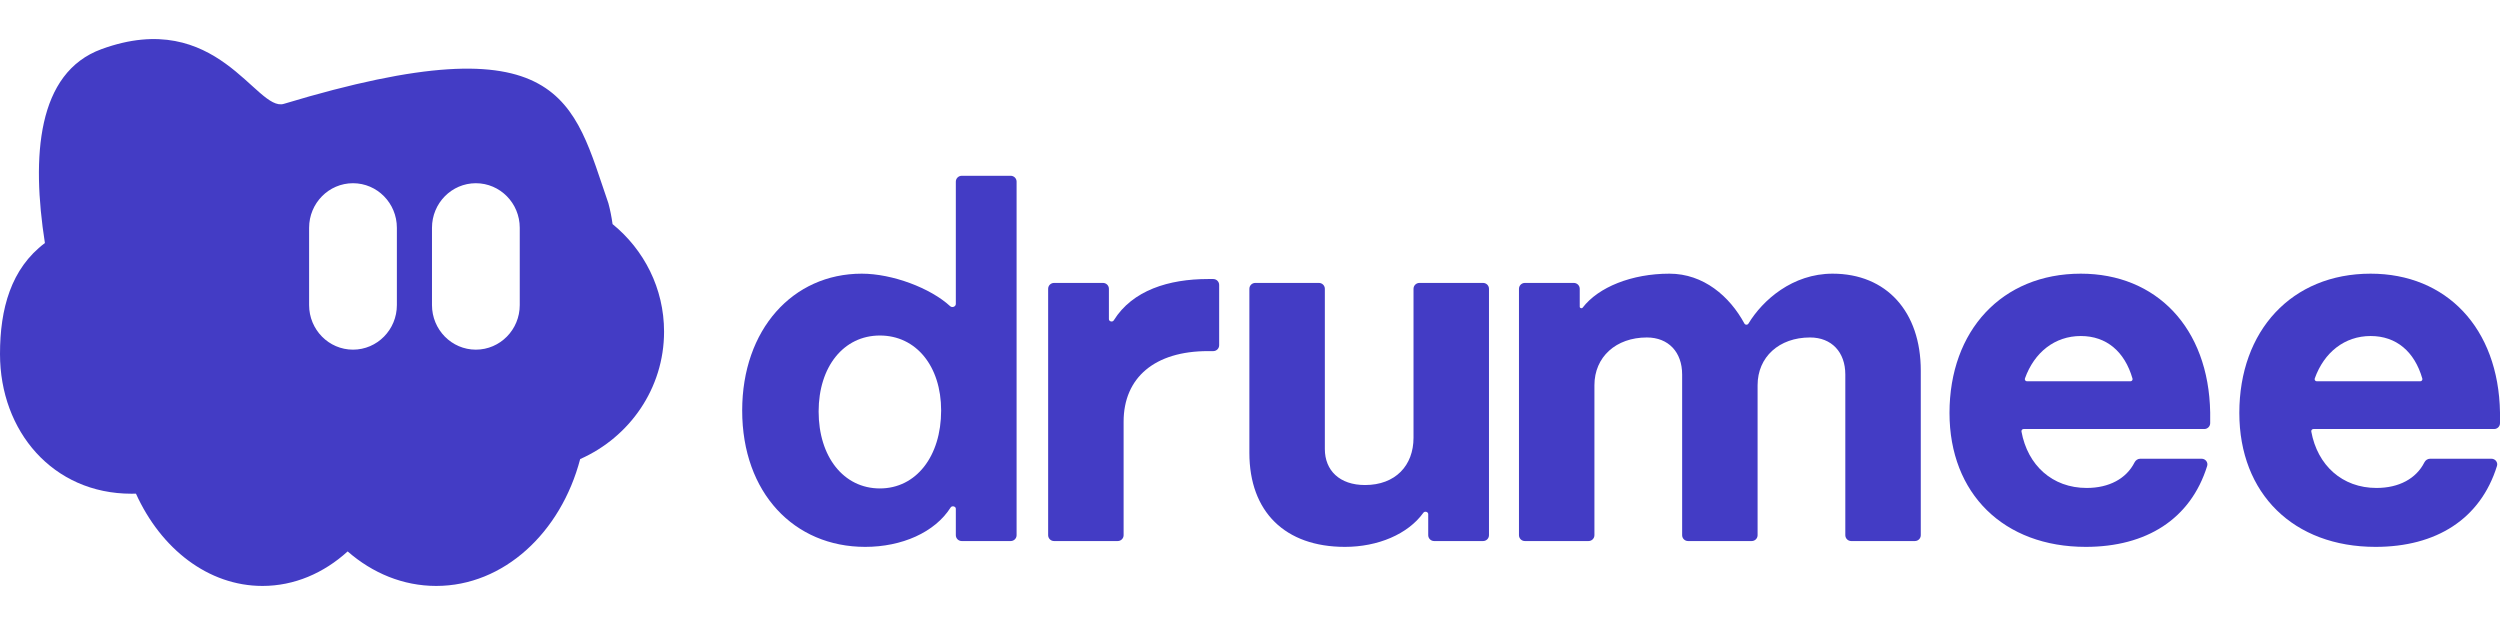
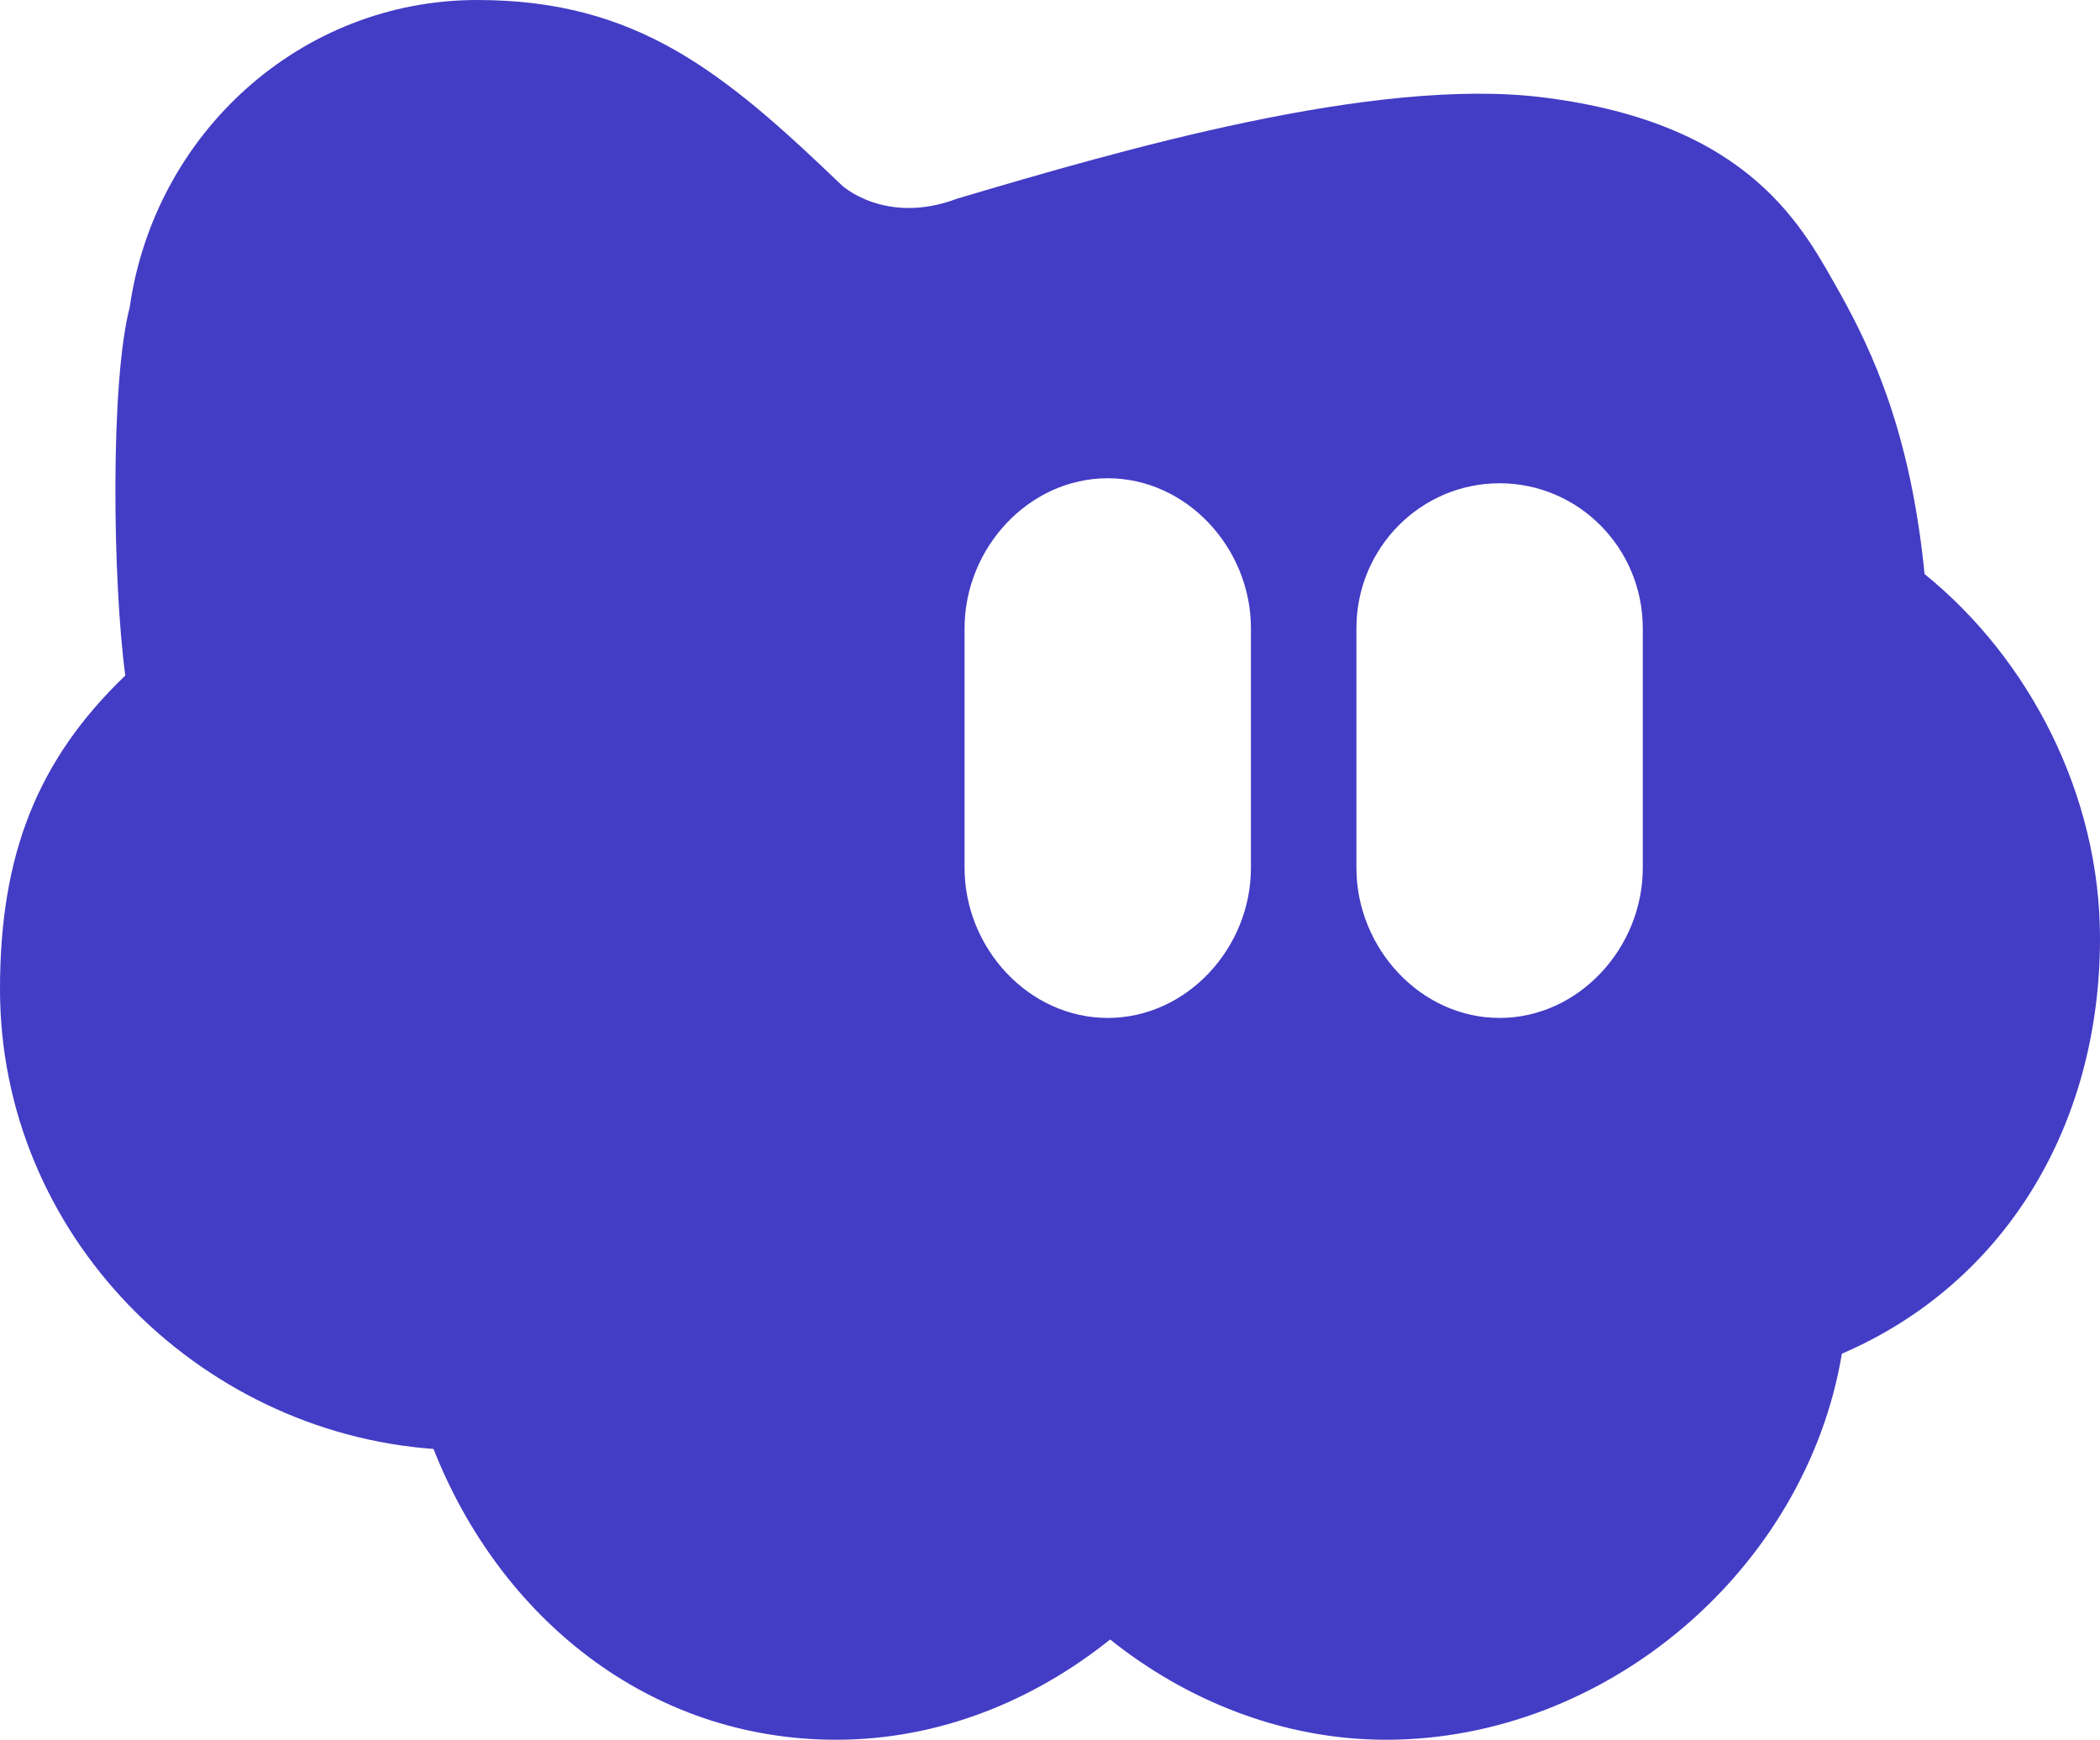
- <svg xmlns="http://www.w3.org/2000/svg" width="160" height="40" viewBox="0 0 160 40" fill="none">
-   <path fill-rule="evenodd" clip-rule="evenodd" d="M133.172 17.515C138.002 17.515 141.357 20.975 141.452 26.398V27.082C141.451 27.29 141.282 27.458 141.074 27.458H129.511C129.424 27.458 129.358 27.535 129.374 27.62C129.769 29.775 131.345 31.229 133.549 31.229C134.981 31.229 136.087 30.633 136.611 29.593C136.681 29.455 136.818 29.359 136.973 29.359H140.904C141.15 29.359 141.33 29.59 141.258 29.824C140.197 33.23 137.359 35 133.486 35C128.249 35 124.768 31.603 124.768 26.429C124.768 21.162 128.123 17.515 133.172 17.515ZM133.172 21.505C131.507 21.505 130.193 22.55 129.596 24.221C129.564 24.311 129.632 24.403 129.728 24.403H136.346C136.438 24.403 136.506 24.317 136.48 24.229C135.98 22.497 134.811 21.505 133.172 21.505Z" fill="#433CC5" />
-   <path fill-rule="evenodd" clip-rule="evenodd" d="M151.721 17.515C156.55 17.515 159.906 20.975 160 26.398V27.082C160 27.29 159.831 27.458 159.622 27.458H148.06C147.973 27.458 147.906 27.535 147.922 27.62C148.318 29.775 149.894 31.229 152.097 31.229C153.53 31.229 154.635 30.633 155.16 29.593C155.229 29.455 155.366 29.359 155.522 29.359H159.452C159.698 29.359 159.879 29.59 159.806 29.824C158.746 33.23 155.907 35 152.034 35C146.797 35 143.317 31.603 143.317 26.429C143.317 21.162 146.672 17.515 151.721 17.515ZM151.721 21.505C150.056 21.505 148.741 22.55 148.144 24.221C148.112 24.311 148.18 24.403 148.276 24.403H154.894C154.986 24.403 155.054 24.317 155.029 24.229C154.529 22.497 153.36 21.505 151.721 21.505Z" fill="#433CC5" />
-   <path fill-rule="evenodd" clip-rule="evenodd" d="M64.684 11.25C64.893 11.25 65.062 11.418 65.062 11.626V34.251C65.062 34.459 64.893 34.627 64.684 34.627H61.551C61.342 34.627 61.173 34.459 61.173 34.251V32.557C61.173 32.403 60.925 32.346 60.842 32.477C59.826 34.079 57.71 35 55.371 35C50.824 35 47.5 31.541 47.5 26.273C47.5 21.099 50.73 17.515 55.152 17.515C57.106 17.515 59.545 18.431 60.809 19.595C60.939 19.715 61.173 19.627 61.173 19.45V11.626C61.173 11.418 61.342 11.25 61.551 11.25H64.684ZM56.312 21.473C53.992 21.473 52.392 23.468 52.392 26.336C52.392 29.235 53.992 31.26 56.312 31.26C58.633 31.26 60.232 29.203 60.233 26.273C60.233 23.437 58.633 21.473 56.312 21.473Z" fill="#433CC5" />
-   <path d="M84.412 18.107C84.621 18.107 84.79 18.275 84.79 18.483V28.736C84.79 30.107 85.731 31.042 87.361 31.042C89.306 31.042 90.465 29.795 90.465 28.019V18.483C90.465 18.275 90.634 18.107 90.843 18.107H94.917C95.126 18.107 95.295 18.275 95.295 18.483V34.251C95.295 34.459 95.126 34.627 94.917 34.627H91.784C91.575 34.627 91.406 34.458 91.406 34.251V32.902C91.406 32.754 91.183 32.695 91.096 32.816C90.107 34.191 88.179 35 86.076 35C82.249 35 79.96 32.757 79.96 28.985V18.483C79.96 18.275 80.129 18.107 80.338 18.107H84.412Z" fill="#433CC5" />
-   <path d="M77.648 17.858C77.857 17.858 78.026 18.026 78.026 18.233V22.095C78.026 22.303 77.857 22.471 77.648 22.471H77.305C73.918 22.471 71.911 24.154 71.911 26.99V34.251C71.911 34.459 71.742 34.627 71.533 34.627H67.459C67.25 34.627 67.081 34.459 67.081 34.251V18.483C67.081 18.275 67.25 18.107 67.459 18.107H70.592C70.801 18.107 70.97 18.275 70.97 18.483V20.427C70.97 20.579 71.2 20.633 71.28 20.504C72.478 18.575 74.813 17.858 77.305 17.858H77.648Z" fill="#433CC5" />
-   <path d="M117.285 17.515C120.734 17.515 122.93 19.946 122.93 23.718V34.251C122.93 34.459 122.761 34.627 122.552 34.627H118.478C118.269 34.627 118.1 34.459 118.1 34.251V23.967C118.1 22.533 117.222 21.598 115.842 21.598C113.866 21.598 112.486 22.845 112.486 24.653V34.251C112.486 34.459 112.317 34.627 112.109 34.627H108.035C107.826 34.627 107.657 34.459 107.657 34.251V23.967C107.657 22.533 106.779 21.598 105.399 21.598C103.423 21.598 102.043 22.845 102.043 24.653V34.251C102.043 34.459 101.874 34.627 101.666 34.627H97.592C97.383 34.627 97.214 34.459 97.214 34.251V18.483C97.214 18.275 97.383 18.107 97.592 18.107H100.725C100.933 18.107 101.103 18.275 101.103 18.483V19.629C101.103 19.724 101.234 19.763 101.291 19.688C102.299 18.375 104.433 17.515 106.842 17.515C109.029 17.515 110.702 18.969 111.64 20.703C111.694 20.804 111.842 20.807 111.901 20.709C112.812 19.204 114.723 17.515 117.285 17.515Z" fill="#433CC5" />
-   <path d="M6.498 3.144C13.908 0.436 16.398 7.181 18.164 6.647C36.127 1.22 36.676 6.487 38.937 13.009C39.052 13.435 39.14 13.88 39.204 14.342C41.218 15.982 42.5 18.457 42.5 21.225C42.5 24.854 40.297 27.978 37.131 29.38C35.896 34.087 32.238 37.5 27.917 37.5C25.8 37.5 23.842 36.681 22.25 35.291C20.718 36.681 18.834 37.5 16.797 37.5C13.325 37.5 10.298 35.12 8.701 31.594C8.605 31.596 8.509 31.598 8.412 31.598C3.378 31.598 1.14551e-05 27.595 0 22.656C1.43176e-05 19.761 0.7 17.188 2.874 15.554C2.008 10.011 2.368 4.653 6.498 3.144ZM22.592 11.726C21.041 11.726 19.783 13.003 19.783 14.579V19.524C19.783 21.1 21.041 22.378 22.592 22.378C24.143 22.378 25.4 21.1 25.4 19.524V14.579C25.4 13.003 24.143 11.726 22.592 11.726ZM30.455 11.726C28.904 11.726 27.647 13.003 27.647 14.579V19.524C27.647 21.1 28.904 22.378 30.455 22.378C32.006 22.378 33.264 21.1 33.264 19.524V14.579C33.264 13.003 32.006 11.726 30.455 11.726Z" fill="#433CC5" />
+ <svg xmlns="http://www.w3.org/2000/svg" width="198" height="164" viewBox="0 0 198 164" fill="none">
+   <path d="M45 0C60.014 -2.31344e-10 68.209 6.749 79.389 17.487C79.389 17.487 83.503 21.273 90.245 18.727C105.561 14.182 129.556 7.188 145.514 9.184C165.33 11.662 170.1 21.701 173.52 27.698C176.538 33.136 180.133 40.782 181.461 54.115C191.384 62.15 198 74.975 198 88.449C198 106.342 188.825 121.083 173.663 127.608C170.262 147.929 151.5 164 130.68 164C120.905 164 111.818 160.268 104.671 154.548C97.524 160.268 88.615 164 78.84 164C61.139 164 47.108 152.425 40.876 136.588C18.656 134.97 1.12313e-05 116.4 0 93.24C4.91137e-05 80.622 3.481 71.679 11.813 63.678C10.612 54.716 10.391 36.001 12.229 28.974C14.562 12.586 28.345 0 45 0ZM104.445 45.083C96.99 45.083 90.945 51.675 90.945 59.223V81.817C90.945 89.365 96.99 95.957 104.445 95.957C111.901 95.957 117.945 89.365 117.945 81.817V59.223C117.945 51.675 111.901 45.083 104.445 45.083ZM141.391 45.556C133.935 45.556 127.891 51.675 127.891 59.223V81.817C127.891 89.365 133.935 95.957 141.391 95.957C148.846 95.957 154.891 89.365 154.891 81.817V59.223C154.891 51.675 148.846 45.556 141.391 45.556Z" fill="#433CC5" />
</svg>
